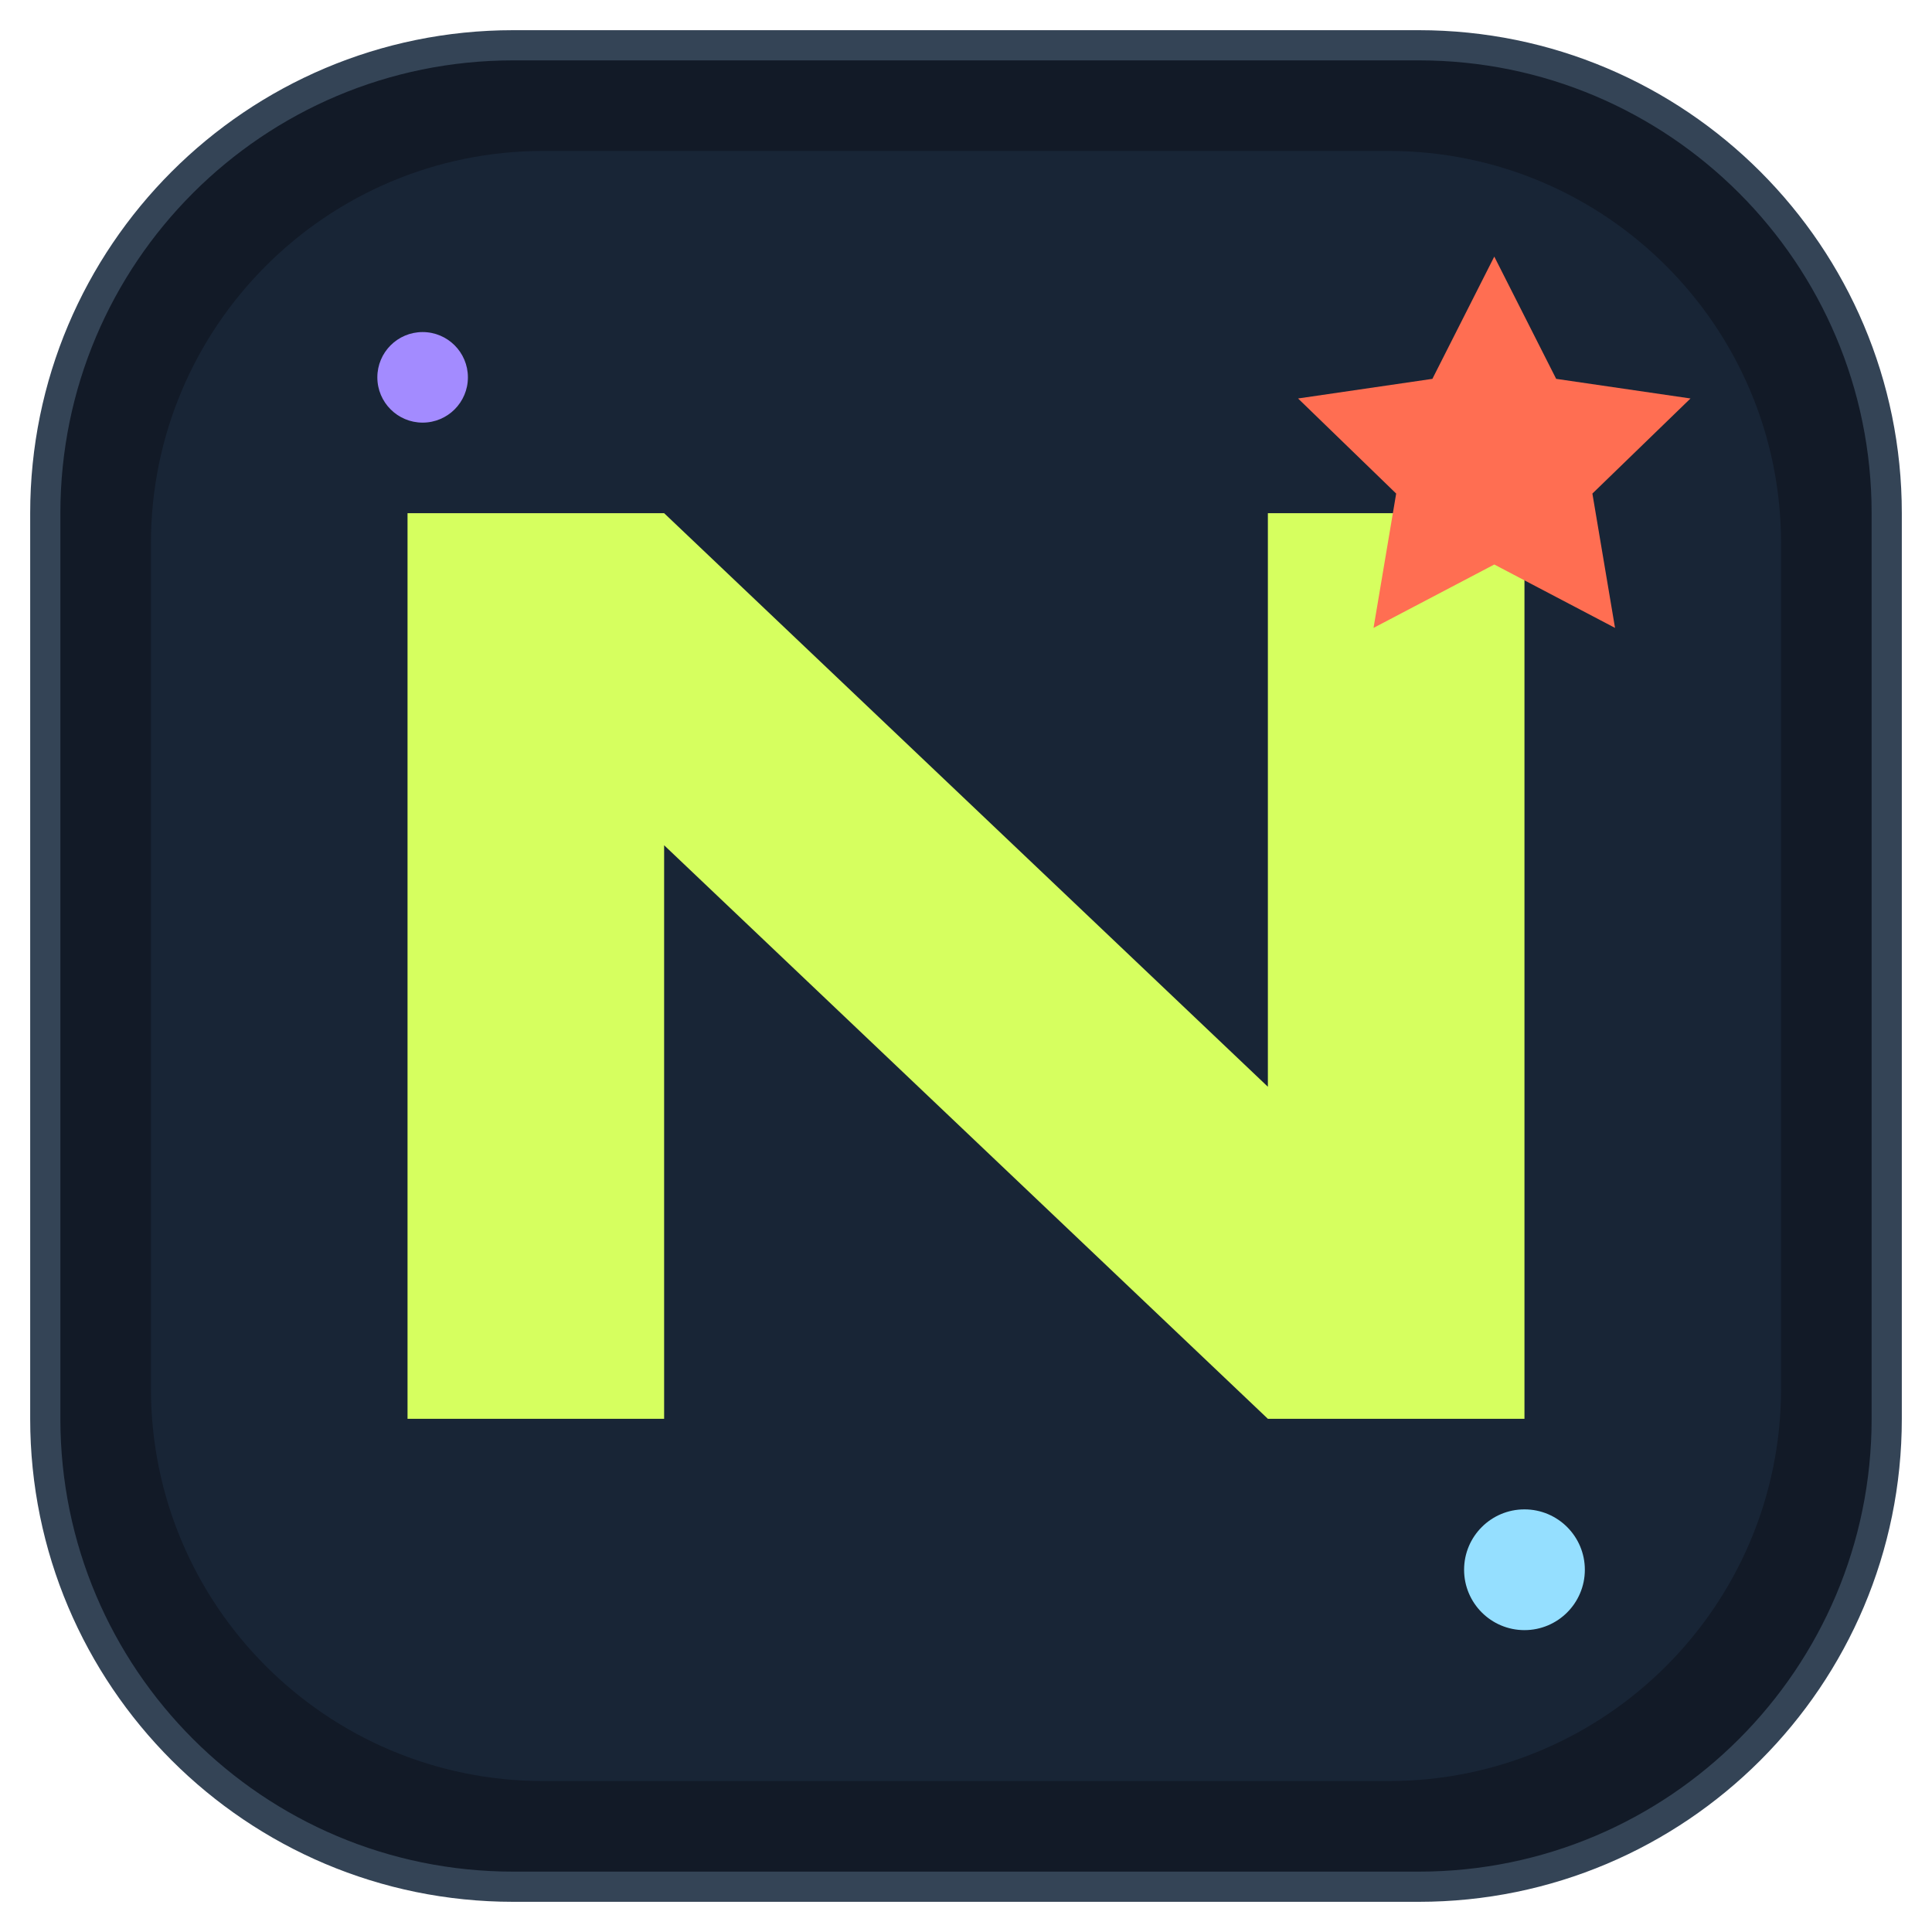
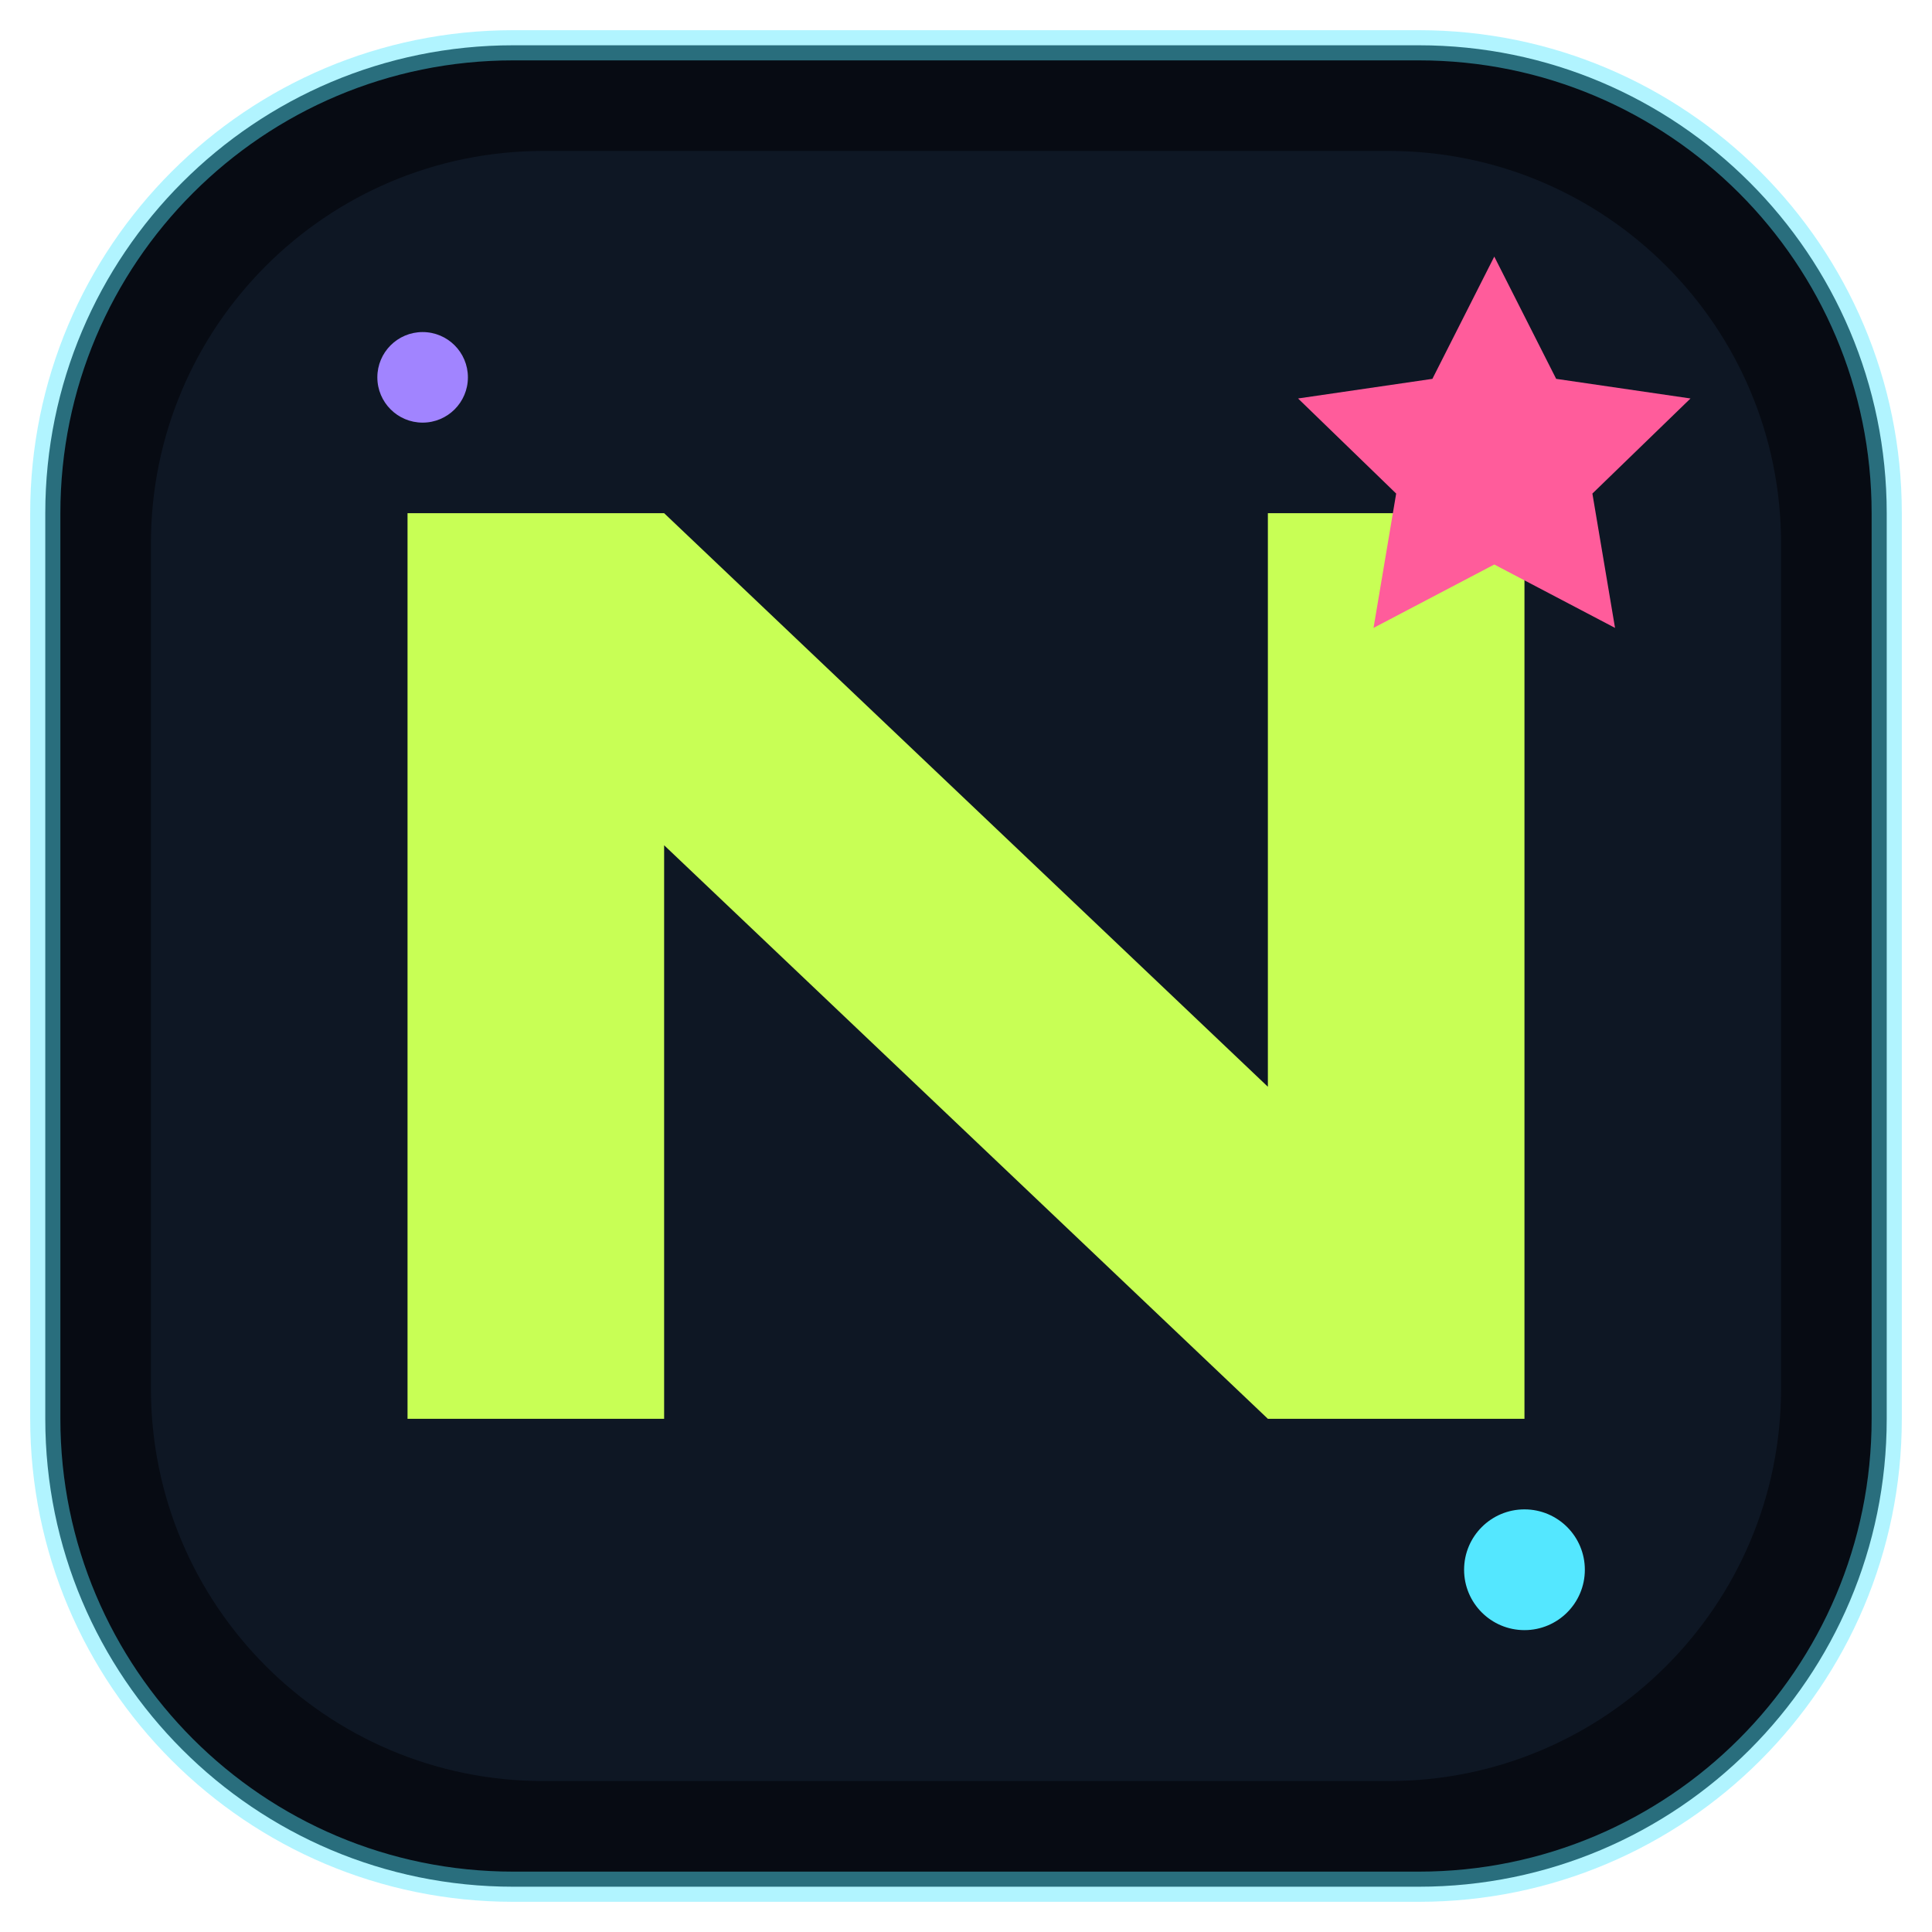
<svg xmlns="http://www.w3.org/2000/svg" viewBox="0 0 128 128">
-   <rect x="3" y="3" width="122" height="122" rx="31" fill="#121a27" stroke="#344456" stroke-width="2" />
-   <rect x="10" y="10" width="108" height="108" rx="26" fill="#182536" />
-   <path d="M27 94V34h17l40 38V34h17v60H84L44 56v38z" fill="#d6ff5f" />
-   <path d="M99 17l4.1 8.1 8.9 1.3-6.5 6.3 1.5 8.9-8-4.2-8 4.2 1.5-8.9-6.5-6.3 8.9-1.3z" fill="#ff6e52" />
-   <circle cx="28" cy="25" r="3" fill="#a38bff" />
-   <circle cx="101" cy="104" r="4" fill="#95dfff" />
+   <rect x="3" y="3" width="122" height="122" rx="31" fill="#070b13" stroke="#54e7ff" stroke-opacity=".45" stroke-width="2" />
+   <rect x="10" y="10" width="108" height="108" rx="26" fill="#0e1724" />
+   <path d="M27 94V34h17l40 38V34h17v60H84L44 56v38z" fill="#c8ff55" />
+   <path d="M99 17l4.1 8.1 8.9 1.3-6.5 6.3 1.5 8.9-8-4.2-8 4.2 1.5-8.9-6.5-6.3 8.9-1.3z" fill="#ff5c9b" />
+   <circle cx="28" cy="25" r="3" fill="#a184ff" />
+   <circle cx="101" cy="104" r="4" fill="#54e7ff" />
</svg>
